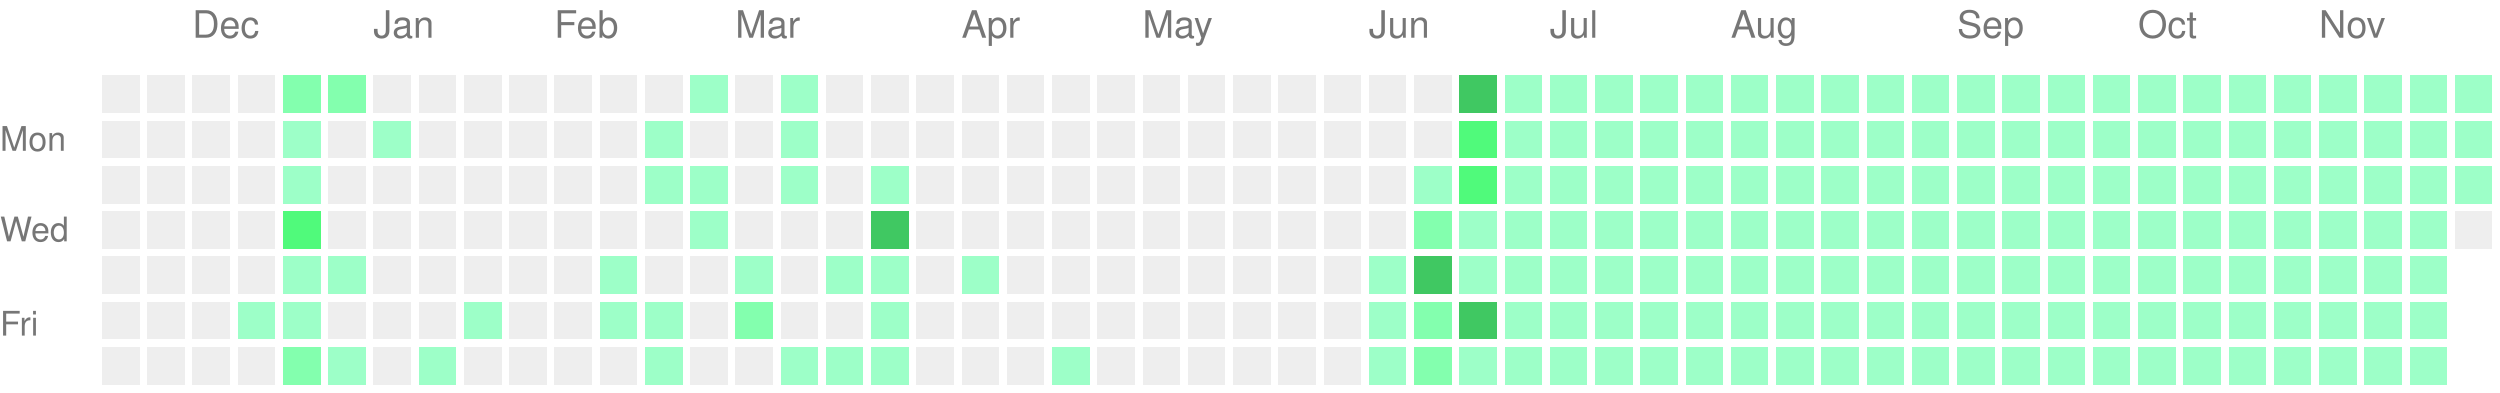
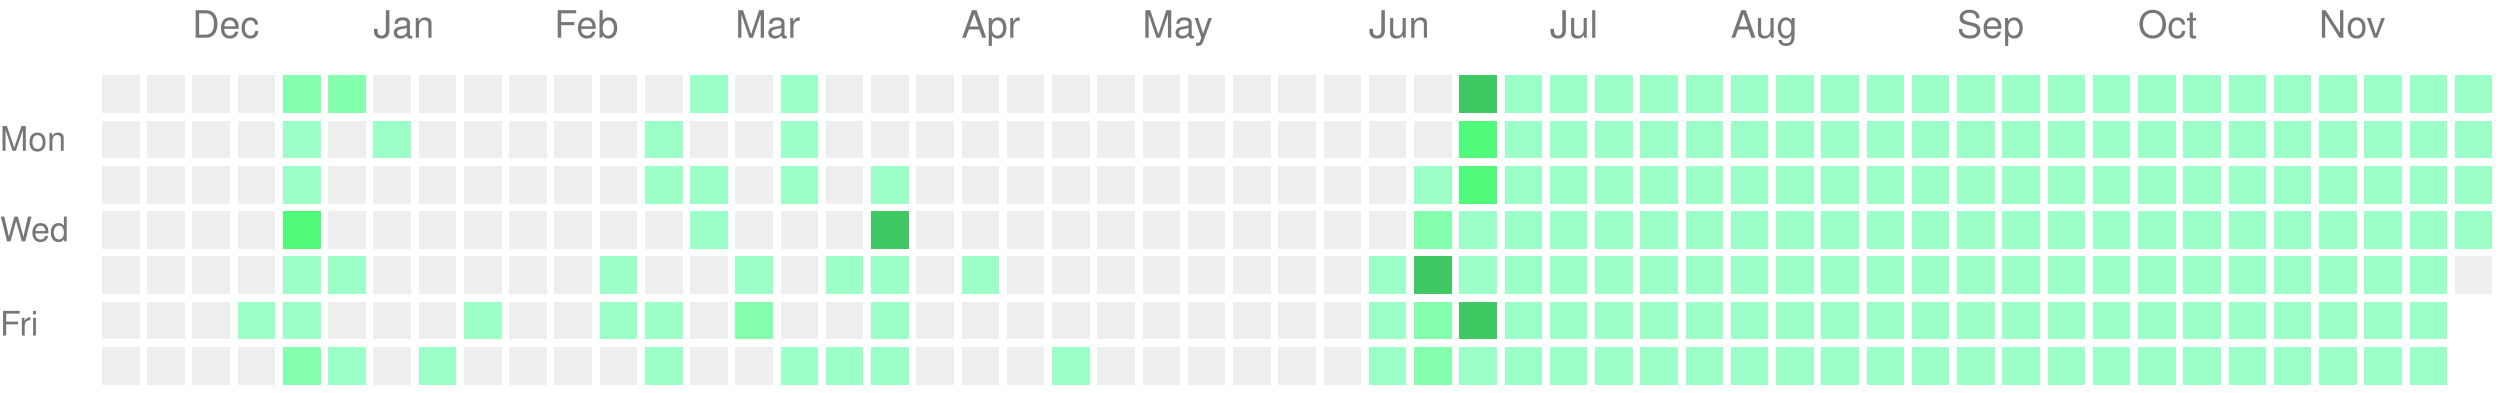
<svg xmlns="http://www.w3.org/2000/svg" version="1.1" width="663" height="104">
  <rect style="fill:#EEEEEE;shape-rendering:crispedges;" data-score="0" data-date="2025-11-23" x="27" y="20" width="10" height="10" />
  <rect style="fill:#EEEEEE;shape-rendering:crispedges;" data-score="0" data-date="2025-11-30" x="39" y="20" width="10" height="10" />
  <rect style="fill:#EEEEEE;shape-rendering:crispedges;" data-score="0" data-date="2025-12-07" x="51" y="20" width="10" height="10" />
  <rect style="fill:#EEEEEE;shape-rendering:crispedges;" data-score="0" data-date="2025-12-14" x="63" y="20" width="10" height="10" />
  <rect style="fill:#83ffae;shape-rendering:crispedges;" data-score="2" data-date="2025-12-21" x="75" y="20" width="10" height="10" />
  <rect style="fill:#83ffae;shape-rendering:crispedges;" data-score="2" data-date="2025-12-28" x="87" y="20" width="10" height="10" />
  <rect style="fill:#EEEEEE;shape-rendering:crispedges;" data-score="0" data-date="2026-01-04" x="99" y="20" width="10" height="10" />
  <rect style="fill:#EEEEEE;shape-rendering:crispedges;" data-score="0" data-date="2026-01-11" x="111" y="20" width="10" height="10" />
  <rect style="fill:#EEEEEE;shape-rendering:crispedges;" data-score="0" data-date="2026-01-18" x="123" y="20" width="10" height="10" />
  <rect style="fill:#EEEEEE;shape-rendering:crispedges;" data-score="0" data-date="2026-01-25" x="135" y="20" width="10" height="10" />
  <rect style="fill:#EEEEEE;shape-rendering:crispedges;" data-score="0" data-date="2026-02-01" x="147" y="20" width="10" height="10" />
  <rect style="fill:#EEEEEE;shape-rendering:crispedges;" data-score="0" data-date="2026-02-08" x="159" y="20" width="10" height="10" />
  <rect style="fill:#EEEEEE;shape-rendering:crispedges;" data-score="0" data-date="2026-02-15" x="171" y="20" width="10" height="10" />
  <rect style="fill:#9dffc8;shape-rendering:crispedges;" data-score="1" data-date="2026-02-22" x="183" y="20" width="10" height="10" />
  <rect style="fill:#EEEEEE;shape-rendering:crispedges;" data-score="0" data-date="2026-03-01" x="195" y="20" width="10" height="10" />
  <rect style="fill:#9dffc8;shape-rendering:crispedges;" data-score="1" data-date="2026-03-08" x="207" y="20" width="10" height="10" />
  <rect style="fill:#EEEEEE;shape-rendering:crispedges;" data-score="0" data-date="2026-03-15" x="219" y="20" width="10" height="10" />
  <rect style="fill:#EEEEEE;shape-rendering:crispedges;" data-score="0" data-date="2026-03-22" x="231" y="20" width="10" height="10" />
  <rect style="fill:#EEEEEE;shape-rendering:crispedges;" data-score="0" data-date="2026-03-29" x="243" y="20" width="10" height="10" />
  <rect style="fill:#EEEEEE;shape-rendering:crispedges;" data-score="0" data-date="2026-04-05" x="255" y="20" width="10" height="10" />
  <rect style="fill:#EEEEEE;shape-rendering:crispedges;" data-score="0" data-date="2026-04-12" x="267" y="20" width="10" height="10" />
  <rect style="fill:#EEEEEE;shape-rendering:crispedges;" data-score="0" data-date="2026-04-19" x="279" y="20" width="10" height="10" />
  <rect style="fill:#EEEEEE;shape-rendering:crispedges;" data-score="0" data-date="2026-04-26" x="291" y="20" width="10" height="10" />
  <rect style="fill:#EEEEEE;shape-rendering:crispedges;" data-score="0" data-date="2026-05-03" x="303" y="20" width="10" height="10" />
  <rect style="fill:#EEEEEE;shape-rendering:crispedges;" data-score="0" data-date="2026-05-10" x="315" y="20" width="10" height="10" />
  <rect style="fill:#EEEEEE;shape-rendering:crispedges;" data-score="0" data-date="2026-05-17" x="327" y="20" width="10" height="10" />
  <rect style="fill:#EEEEEE;shape-rendering:crispedges;" data-score="0" data-date="2026-05-24" x="339" y="20" width="10" height="10" />
  <rect style="fill:#EEEEEE;shape-rendering:crispedges;" data-score="0" data-date="2026-05-31" x="351" y="20" width="10" height="10" />
  <rect style="fill:#EEEEEE;shape-rendering:crispedges;" data-score="0" data-date="2026-06-07" x="363" y="20" width="10" height="10" />
  <rect style="fill:#EEEEEE;shape-rendering:crispedges;" data-score="0" data-date="2026-06-14" x="375" y="20" width="10" height="10" />
  <rect style="fill:#40c862;shape-rendering:crispedges;" data-score="4" data-date="2026-06-21" x="387" y="20" width="10" height="10" />
  <rect style="fill:#9dffc8;shape-rendering:crispedges;" data-score="1" data-date="2026-06-28" x="399" y="20" width="10" height="10" />
  <rect style="fill:#9dffc8;shape-rendering:crispedges;" data-score="1" data-date="2026-07-05" x="411" y="20" width="10" height="10" />
  <rect style="fill:#9dffc8;shape-rendering:crispedges;" data-score="1" data-date="2026-07-12" x="423" y="20" width="10" height="10" />
  <rect style="fill:#9dffc8;shape-rendering:crispedges;" data-score="1" data-date="2026-07-19" x="435" y="20" width="10" height="10" />
  <rect style="fill:#9dffc8;shape-rendering:crispedges;" data-score="1" data-date="2026-07-26" x="447" y="20" width="10" height="10" />
  <rect style="fill:#9dffc8;shape-rendering:crispedges;" data-score="1" data-date="2026-08-02" x="459" y="20" width="10" height="10" />
  <rect style="fill:#9dffc8;shape-rendering:crispedges;" data-score="1" data-date="2026-08-09" x="471" y="20" width="10" height="10" />
  <rect style="fill:#9dffc8;shape-rendering:crispedges;" data-score="1" data-date="2026-08-16" x="483" y="20" width="10" height="10" />
  <rect style="fill:#9dffc8;shape-rendering:crispedges;" data-score="1" data-date="2026-08-23" x="495" y="20" width="10" height="10" />
  <rect style="fill:#9dffc8;shape-rendering:crispedges;" data-score="1" data-date="2026-08-30" x="507" y="20" width="10" height="10" />
  <rect style="fill:#9dffc8;shape-rendering:crispedges;" data-score="1" data-date="2026-09-06" x="519" y="20" width="10" height="10" />
  <rect style="fill:#9dffc8;shape-rendering:crispedges;" data-score="1" data-date="2026-09-13" x="531" y="20" width="10" height="10" />
  <rect style="fill:#9dffc8;shape-rendering:crispedges;" data-score="1" data-date="2026-09-20" x="543" y="20" width="10" height="10" />
  <rect style="fill:#9dffc8;shape-rendering:crispedges;" data-score="1" data-date="2026-09-27" x="555" y="20" width="10" height="10" />
  <rect style="fill:#9dffc8;shape-rendering:crispedges;" data-score="1" data-date="2026-10-04" x="567" y="20" width="10" height="10" />
  <rect style="fill:#9dffc8;shape-rendering:crispedges;" data-score="1" data-date="2026-10-11" x="579" y="20" width="10" height="10" />
  <rect style="fill:#9dffc8;shape-rendering:crispedges;" data-score="1" data-date="2026-10-18" x="591" y="20" width="10" height="10" />
  <rect style="fill:#9dffc8;shape-rendering:crispedges;" data-score="1" data-date="2026-10-25" x="603" y="20" width="10" height="10" />
  <rect style="fill:#9dffc8;shape-rendering:crispedges;" data-score="1" data-date="2026-11-01" x="615" y="20" width="10" height="10" />
  <rect style="fill:#9dffc8;shape-rendering:crispedges;" data-score="1" data-date="2026-11-08" x="627" y="20" width="10" height="10" />
  <rect style="fill:#9dffc8;shape-rendering:crispedges;" data-score="1" data-date="2026-11-15" x="639" y="20" width="10" height="10" />
  <rect style="fill:#9dffc8;shape-rendering:crispedges;" data-score="1" data-date="2026-11-22" x="651" y="20" width="10" height="10" />
  <rect style="fill:#EEEEEE;shape-rendering:crispedges;" data-score="0" data-date="2025-11-24" x="27" y="32" width="10" height="10" />
  <rect style="fill:#EEEEEE;shape-rendering:crispedges;" data-score="0" data-date="2025-12-01" x="39" y="32" width="10" height="10" />
  <rect style="fill:#EEEEEE;shape-rendering:crispedges;" data-score="0" data-date="2025-12-08" x="51" y="32" width="10" height="10" />
  <rect style="fill:#EEEEEE;shape-rendering:crispedges;" data-score="0" data-date="2025-12-15" x="63" y="32" width="10" height="10" />
  <rect style="fill:#9dffc8;shape-rendering:crispedges;" data-score="1" data-date="2025-12-22" x="75" y="32" width="10" height="10" />
  <rect style="fill:#EEEEEE;shape-rendering:crispedges;" data-score="0" data-date="2025-12-29" x="87" y="32" width="10" height="10" />
  <rect style="fill:#9dffc8;shape-rendering:crispedges;" data-score="1" data-date="2026-01-05" x="99" y="32" width="10" height="10" />
  <rect style="fill:#EEEEEE;shape-rendering:crispedges;" data-score="0" data-date="2026-01-12" x="111" y="32" width="10" height="10" />
  <rect style="fill:#EEEEEE;shape-rendering:crispedges;" data-score="0" data-date="2026-01-19" x="123" y="32" width="10" height="10" />
  <rect style="fill:#EEEEEE;shape-rendering:crispedges;" data-score="0" data-date="2026-01-26" x="135" y="32" width="10" height="10" />
  <rect style="fill:#EEEEEE;shape-rendering:crispedges;" data-score="0" data-date="2026-02-02" x="147" y="32" width="10" height="10" />
  <rect style="fill:#EEEEEE;shape-rendering:crispedges;" data-score="0" data-date="2026-02-09" x="159" y="32" width="10" height="10" />
  <rect style="fill:#9dffc8;shape-rendering:crispedges;" data-score="1" data-date="2026-02-16" x="171" y="32" width="10" height="10" />
  <rect style="fill:#EEEEEE;shape-rendering:crispedges;" data-score="0" data-date="2026-02-23" x="183" y="32" width="10" height="10" />
  <rect style="fill:#EEEEEE;shape-rendering:crispedges;" data-score="0" data-date="2026-03-02" x="195" y="32" width="10" height="10" />
  <rect style="fill:#9dffc8;shape-rendering:crispedges;" data-score="1" data-date="2026-03-09" x="207" y="32" width="10" height="10" />
  <rect style="fill:#EEEEEE;shape-rendering:crispedges;" data-score="0" data-date="2026-03-16" x="219" y="32" width="10" height="10" />
  <rect style="fill:#EEEEEE;shape-rendering:crispedges;" data-score="0" data-date="2026-03-23" x="231" y="32" width="10" height="10" />
  <rect style="fill:#EEEEEE;shape-rendering:crispedges;" data-score="0" data-date="2026-03-30" x="243" y="32" width="10" height="10" />
  <rect style="fill:#EEEEEE;shape-rendering:crispedges;" data-score="0" data-date="2026-04-06" x="255" y="32" width="10" height="10" />
  <rect style="fill:#EEEEEE;shape-rendering:crispedges;" data-score="0" data-date="2026-04-13" x="267" y="32" width="10" height="10" />
  <rect style="fill:#EEEEEE;shape-rendering:crispedges;" data-score="0" data-date="2026-04-20" x="279" y="32" width="10" height="10" />
  <rect style="fill:#EEEEEE;shape-rendering:crispedges;" data-score="0" data-date="2026-04-27" x="291" y="32" width="10" height="10" />
  <rect style="fill:#EEEEEE;shape-rendering:crispedges;" data-score="0" data-date="2026-05-04" x="303" y="32" width="10" height="10" />
  <rect style="fill:#EEEEEE;shape-rendering:crispedges;" data-score="0" data-date="2026-05-11" x="315" y="32" width="10" height="10" />
  <rect style="fill:#EEEEEE;shape-rendering:crispedges;" data-score="0" data-date="2026-05-18" x="327" y="32" width="10" height="10" />
  <rect style="fill:#EEEEEE;shape-rendering:crispedges;" data-score="0" data-date="2026-05-25" x="339" y="32" width="10" height="10" />
  <rect style="fill:#EEEEEE;shape-rendering:crispedges;" data-score="0" data-date="2026-06-01" x="351" y="32" width="10" height="10" />
  <rect style="fill:#EEEEEE;shape-rendering:crispedges;" data-score="0" data-date="2026-06-08" x="363" y="32" width="10" height="10" />
  <rect style="fill:#EEEEEE;shape-rendering:crispedges;" data-score="0" data-date="2026-06-15" x="375" y="32" width="10" height="10" />
  <rect style="fill:#50fa7b;shape-rendering:crispedges;" data-score="3" data-date="2026-06-22" x="387" y="32" width="10" height="10" />
  <rect style="fill:#9dffc8;shape-rendering:crispedges;" data-score="1" data-date="2026-06-29" x="399" y="32" width="10" height="10" />
  <rect style="fill:#9dffc8;shape-rendering:crispedges;" data-score="1" data-date="2026-07-06" x="411" y="32" width="10" height="10" />
  <rect style="fill:#9dffc8;shape-rendering:crispedges;" data-score="1" data-date="2026-07-13" x="423" y="32" width="10" height="10" />
  <rect style="fill:#9dffc8;shape-rendering:crispedges;" data-score="1" data-date="2026-07-20" x="435" y="32" width="10" height="10" />
  <rect style="fill:#9dffc8;shape-rendering:crispedges;" data-score="1" data-date="2026-07-27" x="447" y="32" width="10" height="10" />
  <rect style="fill:#9dffc8;shape-rendering:crispedges;" data-score="1" data-date="2026-08-03" x="459" y="32" width="10" height="10" />
  <rect style="fill:#9dffc8;shape-rendering:crispedges;" data-score="1" data-date="2026-08-10" x="471" y="32" width="10" height="10" />
  <rect style="fill:#9dffc8;shape-rendering:crispedges;" data-score="1" data-date="2026-08-17" x="483" y="32" width="10" height="10" />
  <rect style="fill:#9dffc8;shape-rendering:crispedges;" data-score="1" data-date="2026-08-24" x="495" y="32" width="10" height="10" />
  <rect style="fill:#9dffc8;shape-rendering:crispedges;" data-score="1" data-date="2026-08-31" x="507" y="32" width="10" height="10" />
  <rect style="fill:#9dffc8;shape-rendering:crispedges;" data-score="1" data-date="2026-09-07" x="519" y="32" width="10" height="10" />
  <rect style="fill:#9dffc8;shape-rendering:crispedges;" data-score="1" data-date="2026-09-14" x="531" y="32" width="10" height="10" />
  <rect style="fill:#9dffc8;shape-rendering:crispedges;" data-score="1" data-date="2026-09-21" x="543" y="32" width="10" height="10" />
  <rect style="fill:#9dffc8;shape-rendering:crispedges;" data-score="1" data-date="2026-09-28" x="555" y="32" width="10" height="10" />
  <rect style="fill:#9dffc8;shape-rendering:crispedges;" data-score="1" data-date="2026-10-05" x="567" y="32" width="10" height="10" />
  <rect style="fill:#9dffc8;shape-rendering:crispedges;" data-score="1" data-date="2026-10-12" x="579" y="32" width="10" height="10" />
  <rect style="fill:#9dffc8;shape-rendering:crispedges;" data-score="1" data-date="2026-10-19" x="591" y="32" width="10" height="10" />
  <rect style="fill:#9dffc8;shape-rendering:crispedges;" data-score="1" data-date="2026-10-26" x="603" y="32" width="10" height="10" />
  <rect style="fill:#9dffc8;shape-rendering:crispedges;" data-score="1" data-date="2026-11-02" x="615" y="32" width="10" height="10" />
  <rect style="fill:#9dffc8;shape-rendering:crispedges;" data-score="1" data-date="2026-11-09" x="627" y="32" width="10" height="10" />
  <rect style="fill:#9dffc8;shape-rendering:crispedges;" data-score="1" data-date="2026-11-16" x="639" y="32" width="10" height="10" />
  <rect style="fill:#9dffc8;shape-rendering:crispedges;" data-score="1" data-date="2026-11-23" x="651" y="32" width="10" height="10" />
  <rect style="fill:#EEEEEE;shape-rendering:crispedges;" data-score="0" data-date="2025-11-25" x="27" y="44" width="10" height="10" />
  <rect style="fill:#EEEEEE;shape-rendering:crispedges;" data-score="0" data-date="2025-12-02" x="39" y="44" width="10" height="10" />
  <rect style="fill:#EEEEEE;shape-rendering:crispedges;" data-score="0" data-date="2025-12-09" x="51" y="44" width="10" height="10" />
  <rect style="fill:#EEEEEE;shape-rendering:crispedges;" data-score="0" data-date="2025-12-16" x="63" y="44" width="10" height="10" />
  <rect style="fill:#9dffc8;shape-rendering:crispedges;" data-score="1" data-date="2025-12-23" x="75" y="44" width="10" height="10" />
  <rect style="fill:#EEEEEE;shape-rendering:crispedges;" data-score="0" data-date="2025-12-30" x="87" y="44" width="10" height="10" />
  <rect style="fill:#EEEEEE;shape-rendering:crispedges;" data-score="0" data-date="2026-01-06" x="99" y="44" width="10" height="10" />
  <rect style="fill:#EEEEEE;shape-rendering:crispedges;" data-score="0" data-date="2026-01-13" x="111" y="44" width="10" height="10" />
  <rect style="fill:#EEEEEE;shape-rendering:crispedges;" data-score="0" data-date="2026-01-20" x="123" y="44" width="10" height="10" />
  <rect style="fill:#EEEEEE;shape-rendering:crispedges;" data-score="0" data-date="2026-01-27" x="135" y="44" width="10" height="10" />
  <rect style="fill:#EEEEEE;shape-rendering:crispedges;" data-score="0" data-date="2026-02-03" x="147" y="44" width="10" height="10" />
  <rect style="fill:#EEEEEE;shape-rendering:crispedges;" data-score="0" data-date="2026-02-10" x="159" y="44" width="10" height="10" />
  <rect style="fill:#9dffc8;shape-rendering:crispedges;" data-score="1" data-date="2026-02-17" x="171" y="44" width="10" height="10" />
  <rect style="fill:#9dffc8;shape-rendering:crispedges;" data-score="1" data-date="2026-02-24" x="183" y="44" width="10" height="10" />
  <rect style="fill:#EEEEEE;shape-rendering:crispedges;" data-score="0" data-date="2026-03-03" x="195" y="44" width="10" height="10" />
  <rect style="fill:#9dffc8;shape-rendering:crispedges;" data-score="1" data-date="2026-03-10" x="207" y="44" width="10" height="10" />
  <rect style="fill:#EEEEEE;shape-rendering:crispedges;" data-score="0" data-date="2026-03-17" x="219" y="44" width="10" height="10" />
  <rect style="fill:#9dffc8;shape-rendering:crispedges;" data-score="1" data-date="2026-03-24" x="231" y="44" width="10" height="10" />
  <rect style="fill:#EEEEEE;shape-rendering:crispedges;" data-score="0" data-date="2026-03-31" x="243" y="44" width="10" height="10" />
  <rect style="fill:#EEEEEE;shape-rendering:crispedges;" data-score="0" data-date="2026-04-07" x="255" y="44" width="10" height="10" />
  <rect style="fill:#EEEEEE;shape-rendering:crispedges;" data-score="0" data-date="2026-04-14" x="267" y="44" width="10" height="10" />
  <rect style="fill:#EEEEEE;shape-rendering:crispedges;" data-score="0" data-date="2026-04-21" x="279" y="44" width="10" height="10" />
  <rect style="fill:#EEEEEE;shape-rendering:crispedges;" data-score="0" data-date="2026-04-28" x="291" y="44" width="10" height="10" />
  <rect style="fill:#EEEEEE;shape-rendering:crispedges;" data-score="0" data-date="2026-05-05" x="303" y="44" width="10" height="10" />
  <rect style="fill:#EEEEEE;shape-rendering:crispedges;" data-score="0" data-date="2026-05-12" x="315" y="44" width="10" height="10" />
  <rect style="fill:#EEEEEE;shape-rendering:crispedges;" data-score="0" data-date="2026-05-19" x="327" y="44" width="10" height="10" />
  <rect style="fill:#EEEEEE;shape-rendering:crispedges;" data-score="0" data-date="2026-05-26" x="339" y="44" width="10" height="10" />
  <rect style="fill:#EEEEEE;shape-rendering:crispedges;" data-score="0" data-date="2026-06-02" x="351" y="44" width="10" height="10" />
  <rect style="fill:#EEEEEE;shape-rendering:crispedges;" data-score="0" data-date="2026-06-09" x="363" y="44" width="10" height="10" />
  <rect style="fill:#9dffc8;shape-rendering:crispedges;" data-score="1" data-date="2026-06-16" x="375" y="44" width="10" height="10" />
  <rect style="fill:#50fa7b;shape-rendering:crispedges;" data-score="3" data-date="2026-06-23" x="387" y="44" width="10" height="10" />
  <rect style="fill:#9dffc8;shape-rendering:crispedges;" data-score="1" data-date="2026-06-30" x="399" y="44" width="10" height="10" />
  <rect style="fill:#9dffc8;shape-rendering:crispedges;" data-score="1" data-date="2026-07-07" x="411" y="44" width="10" height="10" />
  <rect style="fill:#9dffc8;shape-rendering:crispedges;" data-score="1" data-date="2026-07-14" x="423" y="44" width="10" height="10" />
  <rect style="fill:#9dffc8;shape-rendering:crispedges;" data-score="1" data-date="2026-07-21" x="435" y="44" width="10" height="10" />
  <rect style="fill:#9dffc8;shape-rendering:crispedges;" data-score="1" data-date="2026-07-28" x="447" y="44" width="10" height="10" />
  <rect style="fill:#9dffc8;shape-rendering:crispedges;" data-score="1" data-date="2026-08-04" x="459" y="44" width="10" height="10" />
  <rect style="fill:#9dffc8;shape-rendering:crispedges;" data-score="1" data-date="2026-08-11" x="471" y="44" width="10" height="10" />
  <rect style="fill:#9dffc8;shape-rendering:crispedges;" data-score="1" data-date="2026-08-18" x="483" y="44" width="10" height="10" />
  <rect style="fill:#9dffc8;shape-rendering:crispedges;" data-score="1" data-date="2026-08-25" x="495" y="44" width="10" height="10" />
  <rect style="fill:#9dffc8;shape-rendering:crispedges;" data-score="1" data-date="2026-09-01" x="507" y="44" width="10" height="10" />
  <rect style="fill:#9dffc8;shape-rendering:crispedges;" data-score="1" data-date="2026-09-08" x="519" y="44" width="10" height="10" />
  <rect style="fill:#9dffc8;shape-rendering:crispedges;" data-score="1" data-date="2026-09-15" x="531" y="44" width="10" height="10" />
  <rect style="fill:#9dffc8;shape-rendering:crispedges;" data-score="1" data-date="2026-09-22" x="543" y="44" width="10" height="10" />
  <rect style="fill:#9dffc8;shape-rendering:crispedges;" data-score="1" data-date="2026-09-29" x="555" y="44" width="10" height="10" />
  <rect style="fill:#9dffc8;shape-rendering:crispedges;" data-score="1" data-date="2026-10-06" x="567" y="44" width="10" height="10" />
  <rect style="fill:#9dffc8;shape-rendering:crispedges;" data-score="1" data-date="2026-10-13" x="579" y="44" width="10" height="10" />
  <rect style="fill:#9dffc8;shape-rendering:crispedges;" data-score="1" data-date="2026-10-20" x="591" y="44" width="10" height="10" />
  <rect style="fill:#9dffc8;shape-rendering:crispedges;" data-score="1" data-date="2026-10-27" x="603" y="44" width="10" height="10" />
  <rect style="fill:#9dffc8;shape-rendering:crispedges;" data-score="1" data-date="2026-11-03" x="615" y="44" width="10" height="10" />
  <rect style="fill:#9dffc8;shape-rendering:crispedges;" data-score="1" data-date="2026-11-10" x="627" y="44" width="10" height="10" />
  <rect style="fill:#9dffc8;shape-rendering:crispedges;" data-score="1" data-date="2026-11-17" x="639" y="44" width="10" height="10" />
  <rect style="fill:#9dffc8;shape-rendering:crispedges;" data-score="1" data-date="2026-11-24" x="651" y="44" width="10" height="10" />
  <rect style="fill:#EEEEEE;shape-rendering:crispedges;" data-score="0" data-date="2025-11-26" x="27" y="56" width="10" height="10" />
  <rect style="fill:#EEEEEE;shape-rendering:crispedges;" data-score="0" data-date="2025-12-03" x="39" y="56" width="10" height="10" />
  <rect style="fill:#EEEEEE;shape-rendering:crispedges;" data-score="0" data-date="2025-12-10" x="51" y="56" width="10" height="10" />
  <rect style="fill:#EEEEEE;shape-rendering:crispedges;" data-score="0" data-date="2025-12-17" x="63" y="56" width="10" height="10" />
  <rect style="fill:#50fa7b;shape-rendering:crispedges;" data-score="3" data-date="2025-12-24" x="75" y="56" width="10" height="10" />
  <rect style="fill:#EEEEEE;shape-rendering:crispedges;" data-score="0" data-date="2025-12-31" x="87" y="56" width="10" height="10" />
  <rect style="fill:#EEEEEE;shape-rendering:crispedges;" data-score="0" data-date="2026-01-07" x="99" y="56" width="10" height="10" />
  <rect style="fill:#EEEEEE;shape-rendering:crispedges;" data-score="0" data-date="2026-01-14" x="111" y="56" width="10" height="10" />
  <rect style="fill:#EEEEEE;shape-rendering:crispedges;" data-score="0" data-date="2026-01-21" x="123" y="56" width="10" height="10" />
  <rect style="fill:#EEEEEE;shape-rendering:crispedges;" data-score="0" data-date="2026-01-28" x="135" y="56" width="10" height="10" />
  <rect style="fill:#EEEEEE;shape-rendering:crispedges;" data-score="0" data-date="2026-02-04" x="147" y="56" width="10" height="10" />
  <rect style="fill:#EEEEEE;shape-rendering:crispedges;" data-score="0" data-date="2026-02-11" x="159" y="56" width="10" height="10" />
  <rect style="fill:#EEEEEE;shape-rendering:crispedges;" data-score="0" data-date="2026-02-18" x="171" y="56" width="10" height="10" />
  <rect style="fill:#9dffc8;shape-rendering:crispedges;" data-score="1" data-date="2026-02-25" x="183" y="56" width="10" height="10" />
  <rect style="fill:#EEEEEE;shape-rendering:crispedges;" data-score="0" data-date="2026-03-04" x="195" y="56" width="10" height="10" />
  <rect style="fill:#EEEEEE;shape-rendering:crispedges;" data-score="0" data-date="2026-03-11" x="207" y="56" width="10" height="10" />
  <rect style="fill:#EEEEEE;shape-rendering:crispedges;" data-score="0" data-date="2026-03-18" x="219" y="56" width="10" height="10" />
  <rect style="fill:#40c862;shape-rendering:crispedges;" data-score="4" data-date="2026-03-25" x="231" y="56" width="10" height="10" />
  <rect style="fill:#EEEEEE;shape-rendering:crispedges;" data-score="0" data-date="2026-04-01" x="243" y="56" width="10" height="10" />
  <rect style="fill:#EEEEEE;shape-rendering:crispedges;" data-score="0" data-date="2026-04-08" x="255" y="56" width="10" height="10" />
  <rect style="fill:#EEEEEE;shape-rendering:crispedges;" data-score="0" data-date="2026-04-15" x="267" y="56" width="10" height="10" />
  <rect style="fill:#EEEEEE;shape-rendering:crispedges;" data-score="0" data-date="2026-04-22" x="279" y="56" width="10" height="10" />
  <rect style="fill:#EEEEEE;shape-rendering:crispedges;" data-score="0" data-date="2026-04-29" x="291" y="56" width="10" height="10" />
  <rect style="fill:#EEEEEE;shape-rendering:crispedges;" data-score="0" data-date="2026-05-06" x="303" y="56" width="10" height="10" />
  <rect style="fill:#EEEEEE;shape-rendering:crispedges;" data-score="0" data-date="2026-05-13" x="315" y="56" width="10" height="10" />
  <rect style="fill:#EEEEEE;shape-rendering:crispedges;" data-score="0" data-date="2026-05-20" x="327" y="56" width="10" height="10" />
  <rect style="fill:#EEEEEE;shape-rendering:crispedges;" data-score="0" data-date="2026-05-27" x="339" y="56" width="10" height="10" />
  <rect style="fill:#EEEEEE;shape-rendering:crispedges;" data-score="0" data-date="2026-06-03" x="351" y="56" width="10" height="10" />
  <rect style="fill:#EEEEEE;shape-rendering:crispedges;" data-score="0" data-date="2026-06-10" x="363" y="56" width="10" height="10" />
  <rect style="fill:#83ffae;shape-rendering:crispedges;" data-score="2" data-date="2026-06-17" x="375" y="56" width="10" height="10" />
  <rect style="fill:#9dffc8;shape-rendering:crispedges;" data-score="1" data-date="2026-06-24" x="387" y="56" width="10" height="10" />
  <rect style="fill:#9dffc8;shape-rendering:crispedges;" data-score="1" data-date="2026-07-01" x="399" y="56" width="10" height="10" />
  <rect style="fill:#9dffc8;shape-rendering:crispedges;" data-score="1" data-date="2026-07-08" x="411" y="56" width="10" height="10" />
  <rect style="fill:#9dffc8;shape-rendering:crispedges;" data-score="1" data-date="2026-07-15" x="423" y="56" width="10" height="10" />
  <rect style="fill:#9dffc8;shape-rendering:crispedges;" data-score="1" data-date="2026-07-22" x="435" y="56" width="10" height="10" />
  <rect style="fill:#9dffc8;shape-rendering:crispedges;" data-score="1" data-date="2026-07-29" x="447" y="56" width="10" height="10" />
  <rect style="fill:#9dffc8;shape-rendering:crispedges;" data-score="1" data-date="2026-08-05" x="459" y="56" width="10" height="10" />
  <rect style="fill:#9dffc8;shape-rendering:crispedges;" data-score="1" data-date="2026-08-12" x="471" y="56" width="10" height="10" />
  <rect style="fill:#9dffc8;shape-rendering:crispedges;" data-score="1" data-date="2026-08-19" x="483" y="56" width="10" height="10" />
  <rect style="fill:#9dffc8;shape-rendering:crispedges;" data-score="1" data-date="2026-08-26" x="495" y="56" width="10" height="10" />
  <rect style="fill:#9dffc8;shape-rendering:crispedges;" data-score="1" data-date="2026-09-02" x="507" y="56" width="10" height="10" />
  <rect style="fill:#9dffc8;shape-rendering:crispedges;" data-score="1" data-date="2026-09-09" x="519" y="56" width="10" height="10" />
  <rect style="fill:#9dffc8;shape-rendering:crispedges;" data-score="1" data-date="2026-09-16" x="531" y="56" width="10" height="10" />
  <rect style="fill:#9dffc8;shape-rendering:crispedges;" data-score="1" data-date="2026-09-23" x="543" y="56" width="10" height="10" />
  <rect style="fill:#9dffc8;shape-rendering:crispedges;" data-score="1" data-date="2026-09-30" x="555" y="56" width="10" height="10" />
  <rect style="fill:#9dffc8;shape-rendering:crispedges;" data-score="1" data-date="2026-10-07" x="567" y="56" width="10" height="10" />
  <rect style="fill:#9dffc8;shape-rendering:crispedges;" data-score="1" data-date="2026-10-14" x="579" y="56" width="10" height="10" />
  <rect style="fill:#9dffc8;shape-rendering:crispedges;" data-score="1" data-date="2026-10-21" x="591" y="56" width="10" height="10" />
  <rect style="fill:#9dffc8;shape-rendering:crispedges;" data-score="1" data-date="2026-10-28" x="603" y="56" width="10" height="10" />
  <rect style="fill:#9dffc8;shape-rendering:crispedges;" data-score="1" data-date="2026-11-04" x="615" y="56" width="10" height="10" />
  <rect style="fill:#9dffc8;shape-rendering:crispedges;" data-score="1" data-date="2026-11-11" x="627" y="56" width="10" height="10" />
  <rect style="fill:#9dffc8;shape-rendering:crispedges;" data-score="1" data-date="2026-11-18" x="639" y="56" width="10" height="10" />
-   <rect style="fill:#EEEEEE;shape-rendering:crispedges;" data-score="0" data-date="2026-11-25" x="651" y="56" width="10" height="10" />
+   <rect style="fill:#9dffc8;shape-rendering:crispedges;" data-score="1" data-date="2026-11-25" x="651" y="56" width="10" height="10" />
  <rect style="fill:#EEEEEE;shape-rendering:crispedges;" data-score="0" data-date="2025-11-27" x="27" y="68" width="10" height="10" />
  <rect style="fill:#EEEEEE;shape-rendering:crispedges;" data-score="0" data-date="2025-12-04" x="39" y="68" width="10" height="10" />
  <rect style="fill:#EEEEEE;shape-rendering:crispedges;" data-score="0" data-date="2025-12-11" x="51" y="68" width="10" height="10" />
  <rect style="fill:#EEEEEE;shape-rendering:crispedges;" data-score="0" data-date="2025-12-18" x="63" y="68" width="10" height="10" />
  <rect style="fill:#9dffc8;shape-rendering:crispedges;" data-score="1" data-date="2025-12-25" x="75" y="68" width="10" height="10" />
  <rect style="fill:#9dffc8;shape-rendering:crispedges;" data-score="1" data-date="2026-01-01" x="87" y="68" width="10" height="10" />
  <rect style="fill:#EEEEEE;shape-rendering:crispedges;" data-score="0" data-date="2026-01-08" x="99" y="68" width="10" height="10" />
  <rect style="fill:#EEEEEE;shape-rendering:crispedges;" data-score="0" data-date="2026-01-15" x="111" y="68" width="10" height="10" />
  <rect style="fill:#EEEEEE;shape-rendering:crispedges;" data-score="0" data-date="2026-01-22" x="123" y="68" width="10" height="10" />
  <rect style="fill:#EEEEEE;shape-rendering:crispedges;" data-score="0" data-date="2026-01-29" x="135" y="68" width="10" height="10" />
  <rect style="fill:#EEEEEE;shape-rendering:crispedges;" data-score="0" data-date="2026-02-05" x="147" y="68" width="10" height="10" />
  <rect style="fill:#9dffc8;shape-rendering:crispedges;" data-score="1" data-date="2026-02-12" x="159" y="68" width="10" height="10" />
  <rect style="fill:#EEEEEE;shape-rendering:crispedges;" data-score="0" data-date="2026-02-19" x="171" y="68" width="10" height="10" />
  <rect style="fill:#EEEEEE;shape-rendering:crispedges;" data-score="0" data-date="2026-02-26" x="183" y="68" width="10" height="10" />
  <rect style="fill:#9dffc8;shape-rendering:crispedges;" data-score="1" data-date="2026-03-05" x="195" y="68" width="10" height="10" />
  <rect style="fill:#EEEEEE;shape-rendering:crispedges;" data-score="0" data-date="2026-03-12" x="207" y="68" width="10" height="10" />
  <rect style="fill:#9dffc8;shape-rendering:crispedges;" data-score="1" data-date="2026-03-19" x="219" y="68" width="10" height="10" />
  <rect style="fill:#9dffc8;shape-rendering:crispedges;" data-score="1" data-date="2026-03-26" x="231" y="68" width="10" height="10" />
  <rect style="fill:#EEEEEE;shape-rendering:crispedges;" data-score="0" data-date="2026-04-02" x="243" y="68" width="10" height="10" />
  <rect style="fill:#9dffc8;shape-rendering:crispedges;" data-score="1" data-date="2026-04-09" x="255" y="68" width="10" height="10" />
  <rect style="fill:#EEEEEE;shape-rendering:crispedges;" data-score="0" data-date="2026-04-16" x="267" y="68" width="10" height="10" />
  <rect style="fill:#EEEEEE;shape-rendering:crispedges;" data-score="0" data-date="2026-04-23" x="279" y="68" width="10" height="10" />
  <rect style="fill:#EEEEEE;shape-rendering:crispedges;" data-score="0" data-date="2026-04-30" x="291" y="68" width="10" height="10" />
  <rect style="fill:#EEEEEE;shape-rendering:crispedges;" data-score="0" data-date="2026-05-07" x="303" y="68" width="10" height="10" />
  <rect style="fill:#EEEEEE;shape-rendering:crispedges;" data-score="0" data-date="2026-05-14" x="315" y="68" width="10" height="10" />
  <rect style="fill:#EEEEEE;shape-rendering:crispedges;" data-score="0" data-date="2026-05-21" x="327" y="68" width="10" height="10" />
  <rect style="fill:#EEEEEE;shape-rendering:crispedges;" data-score="0" data-date="2026-05-28" x="339" y="68" width="10" height="10" />
  <rect style="fill:#EEEEEE;shape-rendering:crispedges;" data-score="0" data-date="2026-06-04" x="351" y="68" width="10" height="10" />
  <rect style="fill:#9dffc8;shape-rendering:crispedges;" data-score="1" data-date="2026-06-11" x="363" y="68" width="10" height="10" />
  <rect style="fill:#40c862;shape-rendering:crispedges;" data-score="4" data-date="2026-06-18" x="375" y="68" width="10" height="10" />
  <rect style="fill:#9dffc8;shape-rendering:crispedges;" data-score="1" data-date="2026-06-25" x="387" y="68" width="10" height="10" />
  <rect style="fill:#9dffc8;shape-rendering:crispedges;" data-score="1" data-date="2026-07-02" x="399" y="68" width="10" height="10" />
  <rect style="fill:#9dffc8;shape-rendering:crispedges;" data-score="1" data-date="2026-07-09" x="411" y="68" width="10" height="10" />
  <rect style="fill:#9dffc8;shape-rendering:crispedges;" data-score="1" data-date="2026-07-16" x="423" y="68" width="10" height="10" />
  <rect style="fill:#9dffc8;shape-rendering:crispedges;" data-score="1" data-date="2026-07-23" x="435" y="68" width="10" height="10" />
  <rect style="fill:#9dffc8;shape-rendering:crispedges;" data-score="1" data-date="2026-07-30" x="447" y="68" width="10" height="10" />
  <rect style="fill:#9dffc8;shape-rendering:crispedges;" data-score="1" data-date="2026-08-06" x="459" y="68" width="10" height="10" />
  <rect style="fill:#9dffc8;shape-rendering:crispedges;" data-score="1" data-date="2026-08-13" x="471" y="68" width="10" height="10" />
  <rect style="fill:#9dffc8;shape-rendering:crispedges;" data-score="1" data-date="2026-08-20" x="483" y="68" width="10" height="10" />
  <rect style="fill:#9dffc8;shape-rendering:crispedges;" data-score="1" data-date="2026-08-27" x="495" y="68" width="10" height="10" />
  <rect style="fill:#9dffc8;shape-rendering:crispedges;" data-score="1" data-date="2026-09-03" x="507" y="68" width="10" height="10" />
  <rect style="fill:#9dffc8;shape-rendering:crispedges;" data-score="1" data-date="2026-09-10" x="519" y="68" width="10" height="10" />
  <rect style="fill:#9dffc8;shape-rendering:crispedges;" data-score="1" data-date="2026-09-17" x="531" y="68" width="10" height="10" />
  <rect style="fill:#9dffc8;shape-rendering:crispedges;" data-score="1" data-date="2026-09-24" x="543" y="68" width="10" height="10" />
  <rect style="fill:#9dffc8;shape-rendering:crispedges;" data-score="1" data-date="2026-10-01" x="555" y="68" width="10" height="10" />
  <rect style="fill:#9dffc8;shape-rendering:crispedges;" data-score="1" data-date="2026-10-08" x="567" y="68" width="10" height="10" />
  <rect style="fill:#9dffc8;shape-rendering:crispedges;" data-score="1" data-date="2026-10-15" x="579" y="68" width="10" height="10" />
  <rect style="fill:#9dffc8;shape-rendering:crispedges;" data-score="1" data-date="2026-10-22" x="591" y="68" width="10" height="10" />
  <rect style="fill:#9dffc8;shape-rendering:crispedges;" data-score="1" data-date="2026-10-29" x="603" y="68" width="10" height="10" />
  <rect style="fill:#9dffc8;shape-rendering:crispedges;" data-score="1" data-date="2026-11-05" x="615" y="68" width="10" height="10" />
  <rect style="fill:#9dffc8;shape-rendering:crispedges;" data-score="1" data-date="2026-11-12" x="627" y="68" width="10" height="10" />
  <rect style="fill:#9dffc8;shape-rendering:crispedges;" data-score="1" data-date="2026-11-19" x="639" y="68" width="10" height="10" />
+   <rect style="fill:#EEEEEE;shape-rendering:crispedges;" data-score="0" data-date="2026-11-26" x="651" y="68" width="10" height="10" />
  <rect style="fill:#EEEEEE;shape-rendering:crispedges;" data-score="0" data-date="2025-11-28" x="27" y="80" width="10" height="10" />
  <rect style="fill:#EEEEEE;shape-rendering:crispedges;" data-score="0" data-date="2025-12-05" x="39" y="80" width="10" height="10" />
  <rect style="fill:#EEEEEE;shape-rendering:crispedges;" data-score="0" data-date="2025-12-12" x="51" y="80" width="10" height="10" />
  <rect style="fill:#9dffc8;shape-rendering:crispedges;" data-score="1" data-date="2025-12-19" x="63" y="80" width="10" height="10" />
  <rect style="fill:#9dffc8;shape-rendering:crispedges;" data-score="1" data-date="2025-12-26" x="75" y="80" width="10" height="10" />
  <rect style="fill:#EEEEEE;shape-rendering:crispedges;" data-score="0" data-date="2026-01-02" x="87" y="80" width="10" height="10" />
  <rect style="fill:#EEEEEE;shape-rendering:crispedges;" data-score="0" data-date="2026-01-09" x="99" y="80" width="10" height="10" />
  <rect style="fill:#EEEEEE;shape-rendering:crispedges;" data-score="0" data-date="2026-01-16" x="111" y="80" width="10" height="10" />
  <rect style="fill:#9dffc8;shape-rendering:crispedges;" data-score="1" data-date="2026-01-23" x="123" y="80" width="10" height="10" />
  <rect style="fill:#EEEEEE;shape-rendering:crispedges;" data-score="0" data-date="2026-01-30" x="135" y="80" width="10" height="10" />
  <rect style="fill:#EEEEEE;shape-rendering:crispedges;" data-score="0" data-date="2026-02-06" x="147" y="80" width="10" height="10" />
  <rect style="fill:#9dffc8;shape-rendering:crispedges;" data-score="1" data-date="2026-02-13" x="159" y="80" width="10" height="10" />
  <rect style="fill:#9dffc8;shape-rendering:crispedges;" data-score="1" data-date="2026-02-20" x="171" y="80" width="10" height="10" />
  <rect style="fill:#EEEEEE;shape-rendering:crispedges;" data-score="0" data-date="2026-02-27" x="183" y="80" width="10" height="10" />
  <rect style="fill:#83ffae;shape-rendering:crispedges;" data-score="2" data-date="2026-03-06" x="195" y="80" width="10" height="10" />
  <rect style="fill:#EEEEEE;shape-rendering:crispedges;" data-score="0" data-date="2026-03-13" x="207" y="80" width="10" height="10" />
  <rect style="fill:#EEEEEE;shape-rendering:crispedges;" data-score="0" data-date="2026-03-20" x="219" y="80" width="10" height="10" />
  <rect style="fill:#9dffc8;shape-rendering:crispedges;" data-score="1" data-date="2026-03-27" x="231" y="80" width="10" height="10" />
  <rect style="fill:#EEEEEE;shape-rendering:crispedges;" data-score="0" data-date="2026-04-03" x="243" y="80" width="10" height="10" />
  <rect style="fill:#EEEEEE;shape-rendering:crispedges;" data-score="0" data-date="2026-04-10" x="255" y="80" width="10" height="10" />
  <rect style="fill:#EEEEEE;shape-rendering:crispedges;" data-score="0" data-date="2026-04-17" x="267" y="80" width="10" height="10" />
  <rect style="fill:#EEEEEE;shape-rendering:crispedges;" data-score="0" data-date="2026-04-24" x="279" y="80" width="10" height="10" />
  <rect style="fill:#EEEEEE;shape-rendering:crispedges;" data-score="0" data-date="2026-05-01" x="291" y="80" width="10" height="10" />
  <rect style="fill:#EEEEEE;shape-rendering:crispedges;" data-score="0" data-date="2026-05-08" x="303" y="80" width="10" height="10" />
  <rect style="fill:#EEEEEE;shape-rendering:crispedges;" data-score="0" data-date="2026-05-15" x="315" y="80" width="10" height="10" />
  <rect style="fill:#EEEEEE;shape-rendering:crispedges;" data-score="0" data-date="2026-05-22" x="327" y="80" width="10" height="10" />
  <rect style="fill:#EEEEEE;shape-rendering:crispedges;" data-score="0" data-date="2026-05-29" x="339" y="80" width="10" height="10" />
  <rect style="fill:#EEEEEE;shape-rendering:crispedges;" data-score="0" data-date="2026-06-05" x="351" y="80" width="10" height="10" />
  <rect style="fill:#9dffc8;shape-rendering:crispedges;" data-score="1" data-date="2026-06-12" x="363" y="80" width="10" height="10" />
  <rect style="fill:#83ffae;shape-rendering:crispedges;" data-score="2" data-date="2026-06-19" x="375" y="80" width="10" height="10" />
  <rect style="fill:#40c862;shape-rendering:crispedges;" data-score="4" data-date="2026-06-26" x="387" y="80" width="10" height="10" />
  <rect style="fill:#9dffc8;shape-rendering:crispedges;" data-score="1" data-date="2026-07-03" x="399" y="80" width="10" height="10" />
  <rect style="fill:#9dffc8;shape-rendering:crispedges;" data-score="1" data-date="2026-07-10" x="411" y="80" width="10" height="10" />
  <rect style="fill:#9dffc8;shape-rendering:crispedges;" data-score="1" data-date="2026-07-17" x="423" y="80" width="10" height="10" />
  <rect style="fill:#9dffc8;shape-rendering:crispedges;" data-score="1" data-date="2026-07-24" x="435" y="80" width="10" height="10" />
  <rect style="fill:#9dffc8;shape-rendering:crispedges;" data-score="1" data-date="2026-07-31" x="447" y="80" width="10" height="10" />
  <rect style="fill:#9dffc8;shape-rendering:crispedges;" data-score="1" data-date="2026-08-07" x="459" y="80" width="10" height="10" />
  <rect style="fill:#9dffc8;shape-rendering:crispedges;" data-score="1" data-date="2026-08-14" x="471" y="80" width="10" height="10" />
  <rect style="fill:#9dffc8;shape-rendering:crispedges;" data-score="1" data-date="2026-08-21" x="483" y="80" width="10" height="10" />
  <rect style="fill:#9dffc8;shape-rendering:crispedges;" data-score="1" data-date="2026-08-28" x="495" y="80" width="10" height="10" />
  <rect style="fill:#9dffc8;shape-rendering:crispedges;" data-score="1" data-date="2026-09-04" x="507" y="80" width="10" height="10" />
  <rect style="fill:#9dffc8;shape-rendering:crispedges;" data-score="1" data-date="2026-09-11" x="519" y="80" width="10" height="10" />
  <rect style="fill:#9dffc8;shape-rendering:crispedges;" data-score="1" data-date="2026-09-18" x="531" y="80" width="10" height="10" />
  <rect style="fill:#9dffc8;shape-rendering:crispedges;" data-score="1" data-date="2026-09-25" x="543" y="80" width="10" height="10" />
  <rect style="fill:#9dffc8;shape-rendering:crispedges;" data-score="1" data-date="2026-10-02" x="555" y="80" width="10" height="10" />
  <rect style="fill:#9dffc8;shape-rendering:crispedges;" data-score="1" data-date="2026-10-09" x="567" y="80" width="10" height="10" />
  <rect style="fill:#9dffc8;shape-rendering:crispedges;" data-score="1" data-date="2026-10-16" x="579" y="80" width="10" height="10" />
  <rect style="fill:#9dffc8;shape-rendering:crispedges;" data-score="1" data-date="2026-10-23" x="591" y="80" width="10" height="10" />
  <rect style="fill:#9dffc8;shape-rendering:crispedges;" data-score="1" data-date="2026-10-30" x="603" y="80" width="10" height="10" />
  <rect style="fill:#9dffc8;shape-rendering:crispedges;" data-score="1" data-date="2026-11-06" x="615" y="80" width="10" height="10" />
  <rect style="fill:#9dffc8;shape-rendering:crispedges;" data-score="1" data-date="2026-11-13" x="627" y="80" width="10" height="10" />
  <rect style="fill:#9dffc8;shape-rendering:crispedges;" data-score="1" data-date="2026-11-20" x="639" y="80" width="10" height="10" />
  <rect style="fill:#EEEEEE;shape-rendering:crispedges;" data-score="0" data-date="2025-11-29" x="27" y="92" width="10" height="10" />
  <rect style="fill:#EEEEEE;shape-rendering:crispedges;" data-score="0" data-date="2025-12-06" x="39" y="92" width="10" height="10" />
  <rect style="fill:#EEEEEE;shape-rendering:crispedges;" data-score="0" data-date="2025-12-13" x="51" y="92" width="10" height="10" />
  <rect style="fill:#EEEEEE;shape-rendering:crispedges;" data-score="0" data-date="2025-12-20" x="63" y="92" width="10" height="10" />
  <rect style="fill:#83ffae;shape-rendering:crispedges;" data-score="2" data-date="2025-12-27" x="75" y="92" width="10" height="10" />
  <rect style="fill:#9dffc8;shape-rendering:crispedges;" data-score="1" data-date="2026-01-03" x="87" y="92" width="10" height="10" />
  <rect style="fill:#EEEEEE;shape-rendering:crispedges;" data-score="0" data-date="2026-01-10" x="99" y="92" width="10" height="10" />
  <rect style="fill:#9dffc8;shape-rendering:crispedges;" data-score="1" data-date="2026-01-17" x="111" y="92" width="10" height="10" />
  <rect style="fill:#EEEEEE;shape-rendering:crispedges;" data-score="0" data-date="2026-01-24" x="123" y="92" width="10" height="10" />
  <rect style="fill:#EEEEEE;shape-rendering:crispedges;" data-score="0" data-date="2026-01-31" x="135" y="92" width="10" height="10" />
  <rect style="fill:#EEEEEE;shape-rendering:crispedges;" data-score="0" data-date="2026-02-07" x="147" y="92" width="10" height="10" />
  <rect style="fill:#EEEEEE;shape-rendering:crispedges;" data-score="0" data-date="2026-02-14" x="159" y="92" width="10" height="10" />
  <rect style="fill:#9dffc8;shape-rendering:crispedges;" data-score="1" data-date="2026-02-21" x="171" y="92" width="10" height="10" />
  <rect style="fill:#EEEEEE;shape-rendering:crispedges;" data-score="0" data-date="2026-02-28" x="183" y="92" width="10" height="10" />
  <rect style="fill:#EEEEEE;shape-rendering:crispedges;" data-score="0" data-date="2026-03-07" x="195" y="92" width="10" height="10" />
  <rect style="fill:#9dffc8;shape-rendering:crispedges;" data-score="1" data-date="2026-03-14" x="207" y="92" width="10" height="10" />
  <rect style="fill:#9dffc8;shape-rendering:crispedges;" data-score="1" data-date="2026-03-21" x="219" y="92" width="10" height="10" />
  <rect style="fill:#9dffc8;shape-rendering:crispedges;" data-score="1" data-date="2026-03-28" x="231" y="92" width="10" height="10" />
  <rect style="fill:#EEEEEE;shape-rendering:crispedges;" data-score="0" data-date="2026-04-04" x="243" y="92" width="10" height="10" />
  <rect style="fill:#EEEEEE;shape-rendering:crispedges;" data-score="0" data-date="2026-04-11" x="255" y="92" width="10" height="10" />
  <rect style="fill:#EEEEEE;shape-rendering:crispedges;" data-score="0" data-date="2026-04-18" x="267" y="92" width="10" height="10" />
  <rect style="fill:#9dffc8;shape-rendering:crispedges;" data-score="1" data-date="2026-04-25" x="279" y="92" width="10" height="10" />
  <rect style="fill:#EEEEEE;shape-rendering:crispedges;" data-score="0" data-date="2026-05-02" x="291" y="92" width="10" height="10" />
  <rect style="fill:#EEEEEE;shape-rendering:crispedges;" data-score="0" data-date="2026-05-09" x="303" y="92" width="10" height="10" />
  <rect style="fill:#EEEEEE;shape-rendering:crispedges;" data-score="0" data-date="2026-05-16" x="315" y="92" width="10" height="10" />
  <rect style="fill:#EEEEEE;shape-rendering:crispedges;" data-score="0" data-date="2026-05-23" x="327" y="92" width="10" height="10" />
  <rect style="fill:#EEEEEE;shape-rendering:crispedges;" data-score="0" data-date="2026-05-30" x="339" y="92" width="10" height="10" />
  <rect style="fill:#EEEEEE;shape-rendering:crispedges;" data-score="0" data-date="2026-06-06" x="351" y="92" width="10" height="10" />
  <rect style="fill:#9dffc8;shape-rendering:crispedges;" data-score="1" data-date="2026-06-13" x="363" y="92" width="10" height="10" />
  <rect style="fill:#83ffae;shape-rendering:crispedges;" data-score="2" data-date="2026-06-20" x="375" y="92" width="10" height="10" />
  <rect style="fill:#9dffc8;shape-rendering:crispedges;" data-score="1" data-date="2026-06-27" x="387" y="92" width="10" height="10" />
  <rect style="fill:#9dffc8;shape-rendering:crispedges;" data-score="1" data-date="2026-07-04" x="399" y="92" width="10" height="10" />
  <rect style="fill:#9dffc8;shape-rendering:crispedges;" data-score="1" data-date="2026-07-11" x="411" y="92" width="10" height="10" />
  <rect style="fill:#9dffc8;shape-rendering:crispedges;" data-score="1" data-date="2026-07-18" x="423" y="92" width="10" height="10" />
  <rect style="fill:#9dffc8;shape-rendering:crispedges;" data-score="1" data-date="2026-07-25" x="435" y="92" width="10" height="10" />
  <rect style="fill:#9dffc8;shape-rendering:crispedges;" data-score="1" data-date="2026-08-01" x="447" y="92" width="10" height="10" />
  <rect style="fill:#9dffc8;shape-rendering:crispedges;" data-score="1" data-date="2026-08-08" x="459" y="92" width="10" height="10" />
  <rect style="fill:#9dffc8;shape-rendering:crispedges;" data-score="1" data-date="2026-08-15" x="471" y="92" width="10" height="10" />
  <rect style="fill:#9dffc8;shape-rendering:crispedges;" data-score="1" data-date="2026-08-22" x="483" y="92" width="10" height="10" />
  <rect style="fill:#9dffc8;shape-rendering:crispedges;" data-score="1" data-date="2026-08-29" x="495" y="92" width="10" height="10" />
  <rect style="fill:#9dffc8;shape-rendering:crispedges;" data-score="1" data-date="2026-09-05" x="507" y="92" width="10" height="10" />
  <rect style="fill:#9dffc8;shape-rendering:crispedges;" data-score="1" data-date="2026-09-12" x="519" y="92" width="10" height="10" />
  <rect style="fill:#9dffc8;shape-rendering:crispedges;" data-score="1" data-date="2026-09-19" x="531" y="92" width="10" height="10" />
  <rect style="fill:#9dffc8;shape-rendering:crispedges;" data-score="1" data-date="2026-09-26" x="543" y="92" width="10" height="10" />
  <rect style="fill:#9dffc8;shape-rendering:crispedges;" data-score="1" data-date="2026-10-03" x="555" y="92" width="10" height="10" />
  <rect style="fill:#9dffc8;shape-rendering:crispedges;" data-score="1" data-date="2026-10-10" x="567" y="92" width="10" height="10" />
  <rect style="fill:#9dffc8;shape-rendering:crispedges;" data-score="1" data-date="2026-10-17" x="579" y="92" width="10" height="10" />
  <rect style="fill:#9dffc8;shape-rendering:crispedges;" data-score="1" data-date="2026-10-24" x="591" y="92" width="10" height="10" />
  <rect style="fill:#9dffc8;shape-rendering:crispedges;" data-score="1" data-date="2026-10-31" x="603" y="92" width="10" height="10" />
  <rect style="fill:#9dffc8;shape-rendering:crispedges;" data-score="1" data-date="2026-11-07" x="615" y="92" width="10" height="10" />
  <rect style="fill:#9dffc8;shape-rendering:crispedges;" data-score="1" data-date="2026-11-14" x="627" y="92" width="10" height="10" />
  <rect style="fill:#9dffc8;shape-rendering:crispedges;" data-score="1" data-date="2026-11-21" x="639" y="92" width="10" height="10" />
  <text style="fill:#767676;text-anchor:start;text-align:center;font-family:-apple-system, BlinkMacSystemFont, 'Segoe UI', Helvetica, Arial, sans-serif, 'Apple Color Emoji', 'Segoe UI Emoji', 'Segoe UI Symbol';white-space:nowrap;font-size:9px;display:none;" x="0" y="28">Sun</text>
  <text style="fill:#767676;text-anchor:start;text-align:center;font-family:-apple-system, BlinkMacSystemFont, 'Segoe UI', Helvetica, Arial, sans-serif, 'Apple Color Emoji', 'Segoe UI Emoji', 'Segoe UI Symbol';white-space:nowrap;font-size:9px;" x="0" y="40">Mon</text>
  <text style="fill:#767676;text-anchor:start;text-align:center;font-family:-apple-system, BlinkMacSystemFont, 'Segoe UI', Helvetica, Arial, sans-serif, 'Apple Color Emoji', 'Segoe UI Emoji', 'Segoe UI Symbol';white-space:nowrap;font-size:9px;display:none;" x="0" y="52">Tue</text>
  <text style="fill:#767676;text-anchor:start;text-align:center;font-family:-apple-system, BlinkMacSystemFont, 'Segoe UI', Helvetica, Arial, sans-serif, 'Apple Color Emoji', 'Segoe UI Emoji', 'Segoe UI Symbol';white-space:nowrap;font-size:9px;" x="0" y="64">Wed</text>
  <text style="fill:#767676;text-anchor:start;text-align:center;font-family:-apple-system, BlinkMacSystemFont, 'Segoe UI', Helvetica, Arial, sans-serif, 'Apple Color Emoji', 'Segoe UI Emoji', 'Segoe UI Symbol';white-space:nowrap;font-size:9px;display:none;" x="0" y="77">Thu</text>
  <text style="fill:#767676;text-anchor:start;text-align:center;font-family:-apple-system, BlinkMacSystemFont, 'Segoe UI', Helvetica, Arial, sans-serif, 'Apple Color Emoji', 'Segoe UI Emoji', 'Segoe UI Symbol';white-space:nowrap;font-size:9px;" x="0" y="89">Fri</text>
  <text style="fill:#767676;text-anchor:start;text-align:center;font-family:-apple-system, BlinkMacSystemFont, 'Segoe UI', Helvetica, Arial, sans-serif, 'Apple Color Emoji', 'Segoe UI Emoji', 'Segoe UI Symbol';white-space:nowrap;font-size:9px;display:none;" x="0" y="101">Sat</text>
  <text style="fill:#767676;text-anchor:start;text-align:center;font-family:-apple-system, BlinkMacSystemFont, 'Segoe UI', Helvetica, Arial, sans-serif, 'Apple Color Emoji', 'Segoe UI Emoji', 'Segoe UI Symbol';white-space:nowrap;font-size:10px;" x="51" y="10">Dec</text>
  <text style="fill:#767676;text-anchor:start;text-align:center;font-family:-apple-system, BlinkMacSystemFont, 'Segoe UI', Helvetica, Arial, sans-serif, 'Apple Color Emoji', 'Segoe UI Emoji', 'Segoe UI Symbol';white-space:nowrap;font-size:10px;" x="99" y="10">Jan</text>
  <text style="fill:#767676;text-anchor:start;text-align:center;font-family:-apple-system, BlinkMacSystemFont, 'Segoe UI', Helvetica, Arial, sans-serif, 'Apple Color Emoji', 'Segoe UI Emoji', 'Segoe UI Symbol';white-space:nowrap;font-size:10px;" x="147" y="10">Feb</text>
  <text style="fill:#767676;text-anchor:start;text-align:center;font-family:-apple-system, BlinkMacSystemFont, 'Segoe UI', Helvetica, Arial, sans-serif, 'Apple Color Emoji', 'Segoe UI Emoji', 'Segoe UI Symbol';white-space:nowrap;font-size:10px;" x="195" y="10">Mar</text>
  <text style="fill:#767676;text-anchor:start;text-align:center;font-family:-apple-system, BlinkMacSystemFont, 'Segoe UI', Helvetica, Arial, sans-serif, 'Apple Color Emoji', 'Segoe UI Emoji', 'Segoe UI Symbol';white-space:nowrap;font-size:10px;" x="255" y="10">Apr</text>
  <text style="fill:#767676;text-anchor:start;text-align:center;font-family:-apple-system, BlinkMacSystemFont, 'Segoe UI', Helvetica, Arial, sans-serif, 'Apple Color Emoji', 'Segoe UI Emoji', 'Segoe UI Symbol';white-space:nowrap;font-size:10px;" x="303" y="10">May</text>
  <text style="fill:#767676;text-anchor:start;text-align:center;font-family:-apple-system, BlinkMacSystemFont, 'Segoe UI', Helvetica, Arial, sans-serif, 'Apple Color Emoji', 'Segoe UI Emoji', 'Segoe UI Symbol';white-space:nowrap;font-size:10px;" x="363" y="10">Jun</text>
  <text style="fill:#767676;text-anchor:start;text-align:center;font-family:-apple-system, BlinkMacSystemFont, 'Segoe UI', Helvetica, Arial, sans-serif, 'Apple Color Emoji', 'Segoe UI Emoji', 'Segoe UI Symbol';white-space:nowrap;font-size:10px;" x="411" y="10">Jul</text>
  <text style="fill:#767676;text-anchor:start;text-align:center;font-family:-apple-system, BlinkMacSystemFont, 'Segoe UI', Helvetica, Arial, sans-serif, 'Apple Color Emoji', 'Segoe UI Emoji', 'Segoe UI Symbol';white-space:nowrap;font-size:10px;" x="459" y="10">Aug</text>
  <text style="fill:#767676;text-anchor:start;text-align:center;font-family:-apple-system, BlinkMacSystemFont, 'Segoe UI', Helvetica, Arial, sans-serif, 'Apple Color Emoji', 'Segoe UI Emoji', 'Segoe UI Symbol';white-space:nowrap;font-size:10px;" x="519" y="10">Sep</text>
  <text style="fill:#767676;text-anchor:start;text-align:center;font-family:-apple-system, BlinkMacSystemFont, 'Segoe UI', Helvetica, Arial, sans-serif, 'Apple Color Emoji', 'Segoe UI Emoji', 'Segoe UI Symbol';white-space:nowrap;font-size:10px;" x="567" y="10">Oct</text>
  <text style="fill:#767676;text-anchor:start;text-align:center;font-family:-apple-system, BlinkMacSystemFont, 'Segoe UI', Helvetica, Arial, sans-serif, 'Apple Color Emoji', 'Segoe UI Emoji', 'Segoe UI Symbol';white-space:nowrap;font-size:10px;" x="615" y="10">Nov</text>
</svg>
